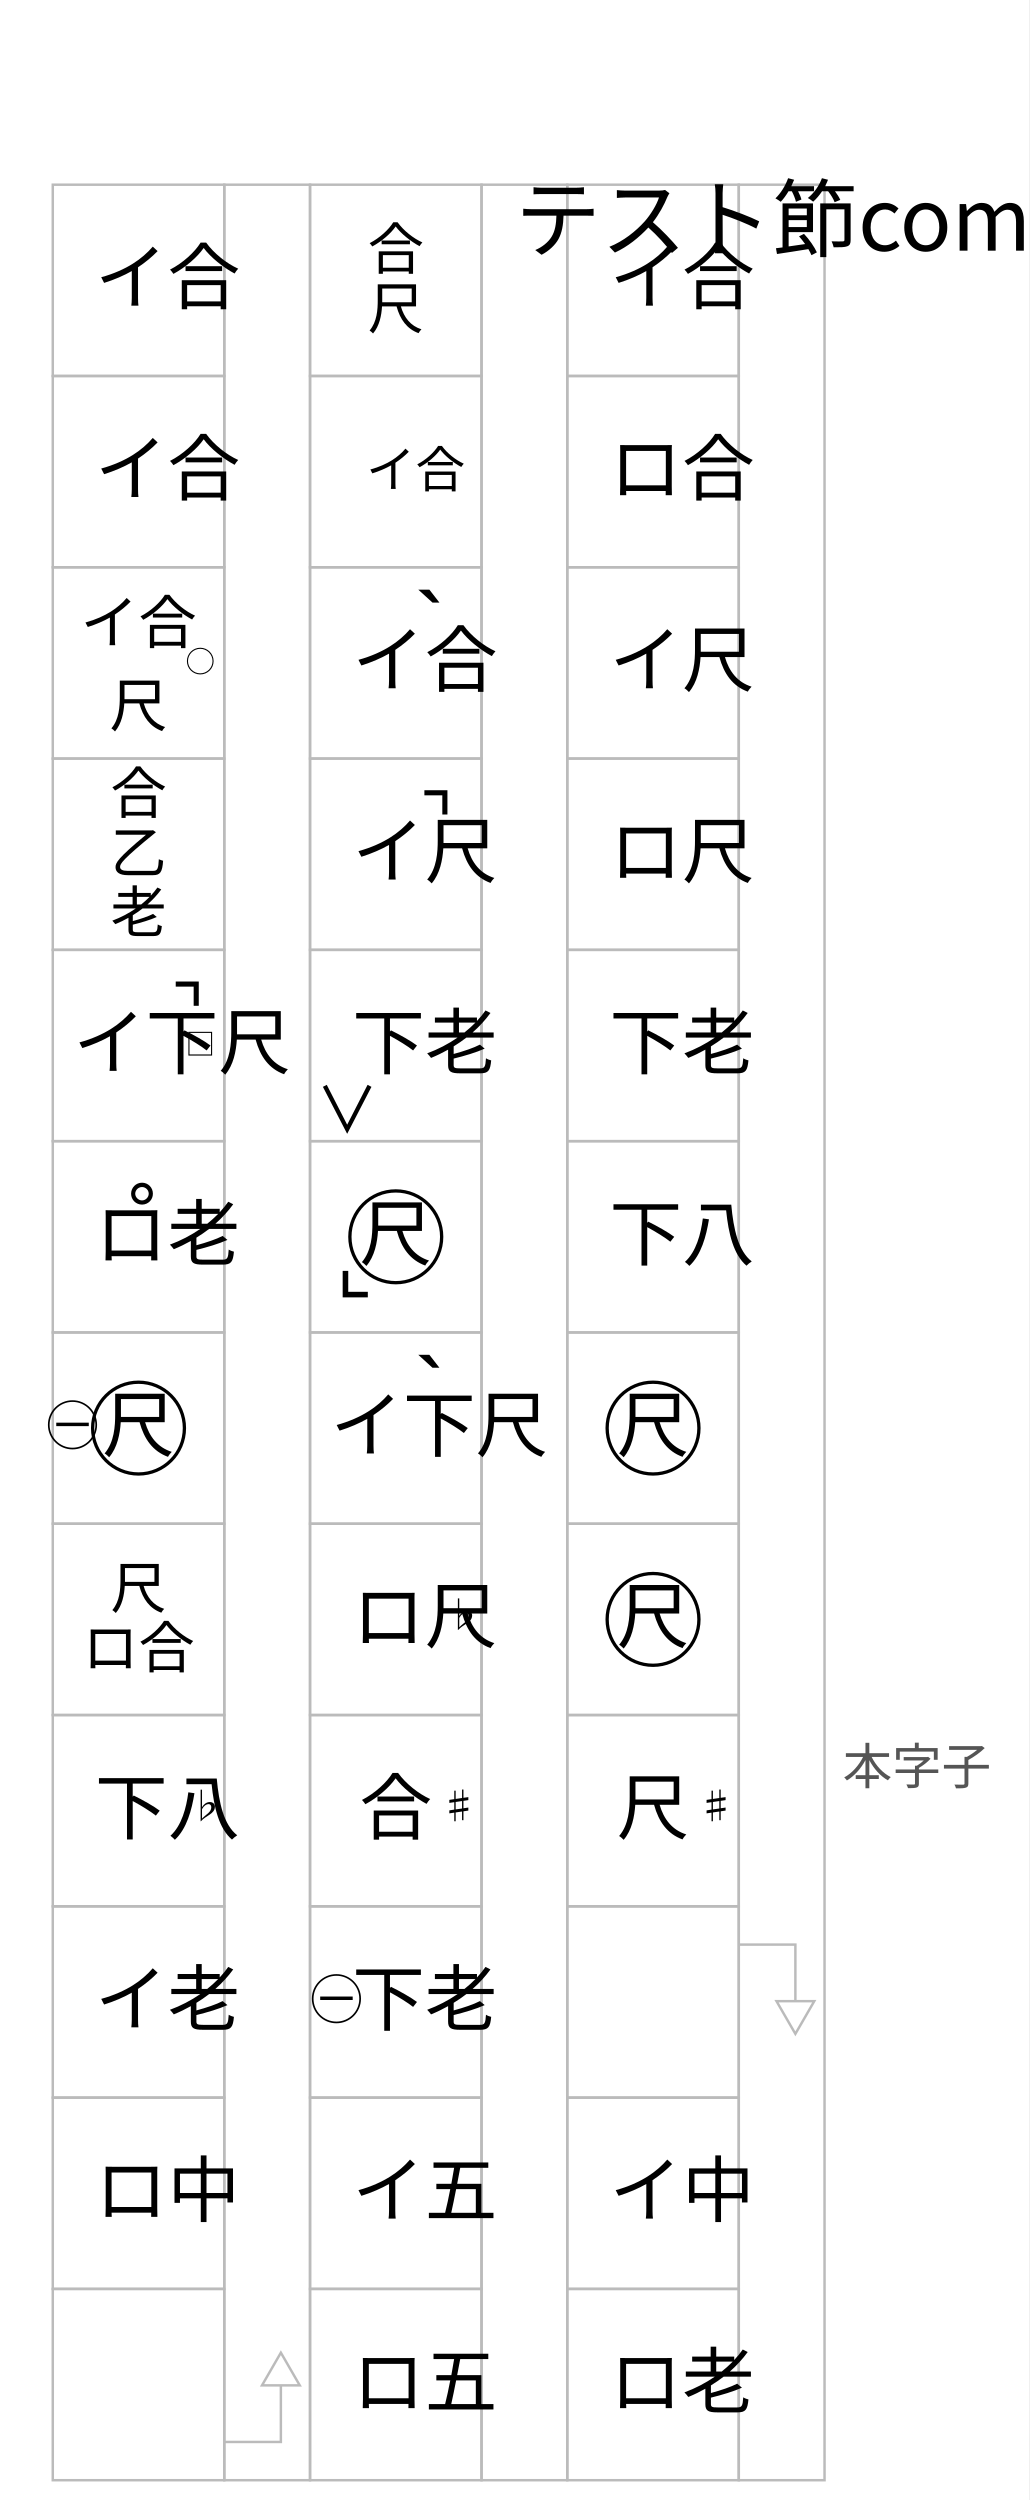
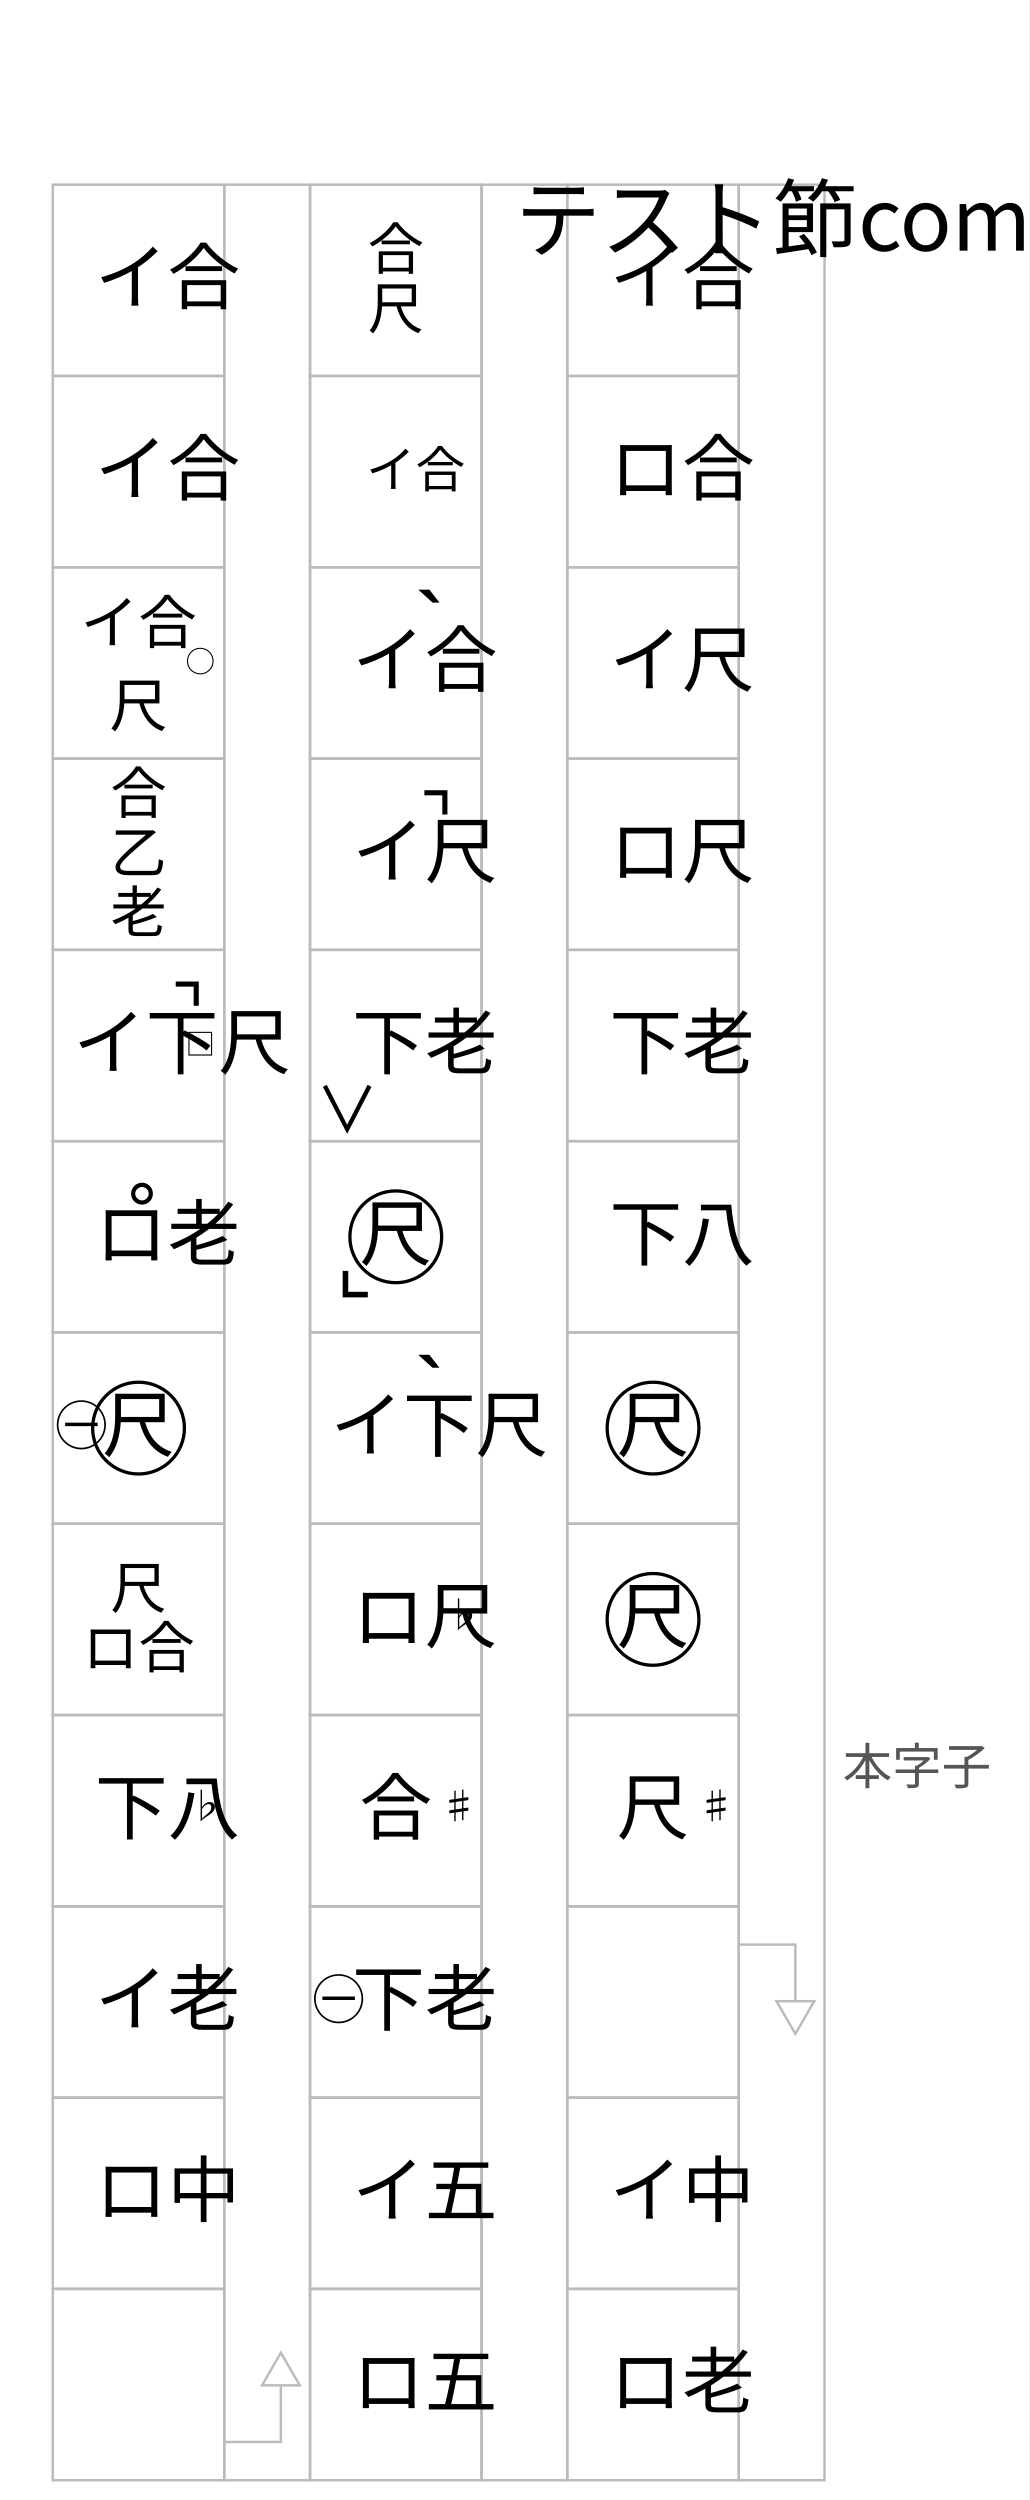
<svg xmlns="http://www.w3.org/2000/svg" width="312" height="758" viewBox="0 0 312 758">
  <rect width="100%" height="100%" fill="white" />
  <rect x="172" y="56" width="52" height="58" fill="none" stroke="#bbbbbb" stroke-width="0.75" />
  <rect x="172" y="114" width="52" height="58" fill="none" stroke="#bbbbbb" stroke-width="0.75" />
  <rect x="172" y="172" width="52" height="58" fill="none" stroke="#bbbbbb" stroke-width="0.75" />
  <rect x="172" y="230" width="52" height="58" fill="none" stroke="#bbbbbb" stroke-width="0.75" />
  <rect x="172" y="288" width="52" height="58" fill="none" stroke="#bbbbbb" stroke-width="0.75" />
  <rect x="172" y="346" width="52" height="58" fill="none" stroke="#bbbbbb" stroke-width="0.75" />
  <rect x="172" y="404" width="52" height="58" fill="none" stroke="#bbbbbb" stroke-width="0.75" />
  <rect x="172" y="462" width="52" height="58" fill="none" stroke="#bbbbbb" stroke-width="0.75" />
  <rect x="172" y="520" width="52" height="58" fill="none" stroke="#bbbbbb" stroke-width="0.75" />
  <rect x="172" y="578" width="52" height="58" fill="none" stroke="#bbbbbb" stroke-width="0.75" />
  <rect x="172" y="636" width="52" height="58" fill="none" stroke="#bbbbbb" stroke-width="0.75" />
  <rect x="172" y="694" width="52" height="58" fill="none" stroke="#bbbbbb" stroke-width="0.75" />
  <rect x="224" y="56" width="26" height="696" fill="none" stroke="#bbbbbb" stroke-width="0.75" />
  <rect x="94" y="56" width="52" height="58" fill="none" stroke="#bbbbbb" stroke-width="0.75" />
  <rect x="94" y="114" width="52" height="58" fill="none" stroke="#bbbbbb" stroke-width="0.75" />
  <rect x="94" y="172" width="52" height="58" fill="none" stroke="#bbbbbb" stroke-width="0.75" />
  <rect x="94" y="230" width="52" height="58" fill="none" stroke="#bbbbbb" stroke-width="0.75" />
  <rect x="94" y="288" width="52" height="58" fill="none" stroke="#bbbbbb" stroke-width="0.75" />
  <rect x="94" y="346" width="52" height="58" fill="none" stroke="#bbbbbb" stroke-width="0.75" />
  <rect x="94" y="404" width="52" height="58" fill="none" stroke="#bbbbbb" stroke-width="0.75" />
  <rect x="94" y="462" width="52" height="58" fill="none" stroke="#bbbbbb" stroke-width="0.75" />
  <rect x="94" y="520" width="52" height="58" fill="none" stroke="#bbbbbb" stroke-width="0.75" />
  <rect x="94" y="578" width="52" height="58" fill="none" stroke="#bbbbbb" stroke-width="0.75" />
  <rect x="94" y="636" width="52" height="58" fill="none" stroke="#bbbbbb" stroke-width="0.75" />
  <rect x="94" y="694" width="52" height="58" fill="none" stroke="#bbbbbb" stroke-width="0.75" />
  <rect x="146" y="56" width="26" height="696" fill="none" stroke="#bbbbbb" stroke-width="0.75" />
  <rect x="16" y="56" width="52" height="58" fill="none" stroke="#bbbbbb" stroke-width="0.75" />
  <rect x="16" y="114" width="52" height="58" fill="none" stroke="#bbbbbb" stroke-width="0.75" />
  <rect x="16" y="172" width="52" height="58" fill="none" stroke="#bbbbbb" stroke-width="0.75" />
  <rect x="16" y="230" width="52" height="58" fill="none" stroke="#bbbbbb" stroke-width="0.75" />
  <rect x="16" y="288" width="52" height="58" fill="none" stroke="#bbbbbb" stroke-width="0.75" />
  <rect x="16" y="346" width="52" height="58" fill="none" stroke="#bbbbbb" stroke-width="0.75" />
  <rect x="16" y="404" width="52" height="58" fill="none" stroke="#bbbbbb" stroke-width="0.75" />
  <rect x="16" y="462" width="52" height="58" fill="none" stroke="#bbbbbb" stroke-width="0.75" />
  <rect x="16" y="520" width="52" height="58" fill="none" stroke="#bbbbbb" stroke-width="0.75" />
  <rect x="16" y="578" width="52" height="58" fill="none" stroke="#bbbbbb" stroke-width="0.75" />
  <rect x="16" y="636" width="52" height="58" fill="none" stroke="#bbbbbb" stroke-width="0.75" />
  <rect x="16" y="694" width="52" height="58" fill="none" stroke="#bbbbbb" stroke-width="0.75" />
  <rect x="68" y="56" width="26" height="696" fill="none" stroke="#bbbbbb" stroke-width="0.75" />
  <g class="repeat-arrow" fill="none" stroke="#bbbbbb" stroke-width="0.75">
    <path d="M 224 589.6 L 241.16 589.6 L 241.16 606.76" />
    <polygon points="235.44,606.76 246.88,606.76 241.16,616.667" />
  </g>
  <g class="repeat-arrow" fill="none" stroke="#bbbbbb" stroke-width="0.75">
    <path d="M 68 740.4 L 85.16 740.4 L 85.16 723.24" />
    <polygon points="79.44,723.24 90.88,723.24 85.16,713.333" />
  </g>
  <text x="184.8" y="91.996" font-family="Hiragino Kaku Gothic ProN, 'Yu Gothic', Meiryo, MS Gothic, Noto Sans CJK JP, sans-serif" font-size="22" fill="black" textLength="26.4" lengthAdjust="spacingAndGlyphs">イ合</text>
  <text x="184.8" y="149.996" font-family="Hiragino Kaku Gothic ProN, 'Yu Gothic', Meiryo, MS Gothic, Noto Sans CJK JP, sans-serif" font-size="22" fill="black" textLength="26.4" lengthAdjust="spacingAndGlyphs">ロ合</text>
  <text x="184.8" y="207.996" font-family="Hiragino Kaku Gothic ProN, 'Yu Gothic', Meiryo, MS Gothic, Noto Sans CJK JP, sans-serif" font-size="22" fill="black" textLength="26.4" lengthAdjust="spacingAndGlyphs">イ尺</text>
  <text x="184.8" y="265.996" font-family="Hiragino Kaku Gothic ProN, 'Yu Gothic', Meiryo, MS Gothic, Noto Sans CJK JP, sans-serif" font-size="22" fill="black" textLength="26.4" lengthAdjust="spacingAndGlyphs">ロ尺</text>
  <text x="184.8" y="323.996" font-family="Hiragino Kaku Gothic ProN, 'Yu Gothic', Meiryo, MS Gothic, Noto Sans CJK JP, sans-serif" font-size="22" fill="black" textLength="26.4" lengthAdjust="spacingAndGlyphs">下老</text>
  <text x="184.8" y="381.996" font-family="Hiragino Kaku Gothic ProN, 'Yu Gothic', Meiryo, MS Gothic, Noto Sans CJK JP, sans-serif" font-size="22" fill="black" textLength="26.4" lengthAdjust="spacingAndGlyphs">下八</text>
  <circle cx="198.0" cy="433.0" r="13.915" fill="none" stroke="black" stroke-width="1" />
  <text x="198.0" y="439.996" text-anchor="middle" font-family="Hiragino Kaku Gothic ProN, 'Yu Gothic', Meiryo, MS Gothic, Noto Sans CJK JP, sans-serif" font-size="22" fill="black">尺</text>
  <circle cx="198.0" cy="491.0" r="13.915" fill="none" stroke="black" stroke-width="1" />
  <text x="198.0" y="497.996" text-anchor="middle" font-family="Hiragino Kaku Gothic ProN, 'Yu Gothic', Meiryo, MS Gothic, Noto Sans CJK JP, sans-serif" font-size="22" fill="black">尺</text>
  <text x="198.0" y="555.996" text-anchor="middle" font-family="Hiragino Kaku Gothic ProN, 'Yu Gothic', Meiryo, MS Gothic, Noto Sans CJK JP, sans-serif" font-size="22" fill="black">尺</text>
  <text x="217.14" y="551.596" text-anchor="middle" font-family="Hiragino Kaku Gothic ProN, 'Yu Gothic', Meiryo, MS Gothic, Noto Sans CJK JP, sans-serif" font-size="11" fill="black">♯</text>
  <text x="184.8" y="671.996" font-family="Hiragino Kaku Gothic ProN, 'Yu Gothic', Meiryo, MS Gothic, Noto Sans CJK JP, sans-serif" font-size="22" fill="black" textLength="26.4" lengthAdjust="spacingAndGlyphs">イ中</text>
  <text x="184.8" y="729.996" font-family="Hiragino Kaku Gothic ProN, 'Yu Gothic', Meiryo, MS Gothic, Noto Sans CJK JP, sans-serif" font-size="22" fill="black" textLength="26.4" lengthAdjust="spacingAndGlyphs">ロ老</text>
  <text x="120.0" y="81.647" text-anchor="middle" font-family="Hiragino Kaku Gothic ProN, 'Yu Gothic', Meiryo, MS Gothic, Noto Sans CJK JP, sans-serif" font-size="17" fill="black">合</text>
  <text x="120.0" y="99.687" text-anchor="middle" font-family="Hiragino Kaku Gothic ProN, 'Yu Gothic', Meiryo, MS Gothic, Noto Sans CJK JP, sans-serif" font-size="17" fill="black">尺</text>
  <text x="111.0" y="147.77" font-family="Hiragino Kaku Gothic ProN, 'Yu Gothic', Meiryo, MS Gothic, Noto Sans CJK JP, sans-serif" font-size="15" fill="black" textLength="18.0" lengthAdjust="spacingAndGlyphs">イ合</text>
  <text x="106.8" y="207.996" font-family="Hiragino Kaku Gothic ProN, 'Yu Gothic', Meiryo, MS Gothic, Noto Sans CJK JP, sans-serif" font-size="22" fill="black" textLength="26.4" lengthAdjust="spacingAndGlyphs">イ合</text>
  <text x="131.5" y="206.016" text-anchor="middle" font-family="Hiragino Kaku Gothic ProN, 'Yu Gothic', Meiryo, MS Gothic, Noto Sans CJK JP, sans-serif" font-size="29" fill="black">｀</text>
  <text x="106.8" y="265.996" font-family="Hiragino Kaku Gothic ProN, 'Yu Gothic', Meiryo, MS Gothic, Noto Sans CJK JP, sans-serif" font-size="22" fill="black" textLength="26.4" lengthAdjust="spacingAndGlyphs">イ尺</text>
  <text x="132.393" y="256.316" text-anchor="middle" font-family="Hiragino Kaku Gothic ProN, 'Yu Gothic', Meiryo, MS Gothic, Noto Sans CJK JP, sans-serif" font-size="22" fill="black">⌝</text>
  <text x="106.8" y="323.996" font-family="Hiragino Kaku Gothic ProN, 'Yu Gothic', Meiryo, MS Gothic, Noto Sans CJK JP, sans-serif" font-size="22" fill="black" textLength="26.4" lengthAdjust="spacingAndGlyphs">下老</text>
  <text x="105.26" y="343.36" text-anchor="middle" font-family="Hiragino Kaku Gothic ProN, 'Yu Gothic', Meiryo, MS Gothic, Noto Sans CJK JP, sans-serif" font-size="19" fill="black">∨</text>
  <circle cx="120.0" cy="375.0" r="13.915" fill="none" stroke="black" stroke-width="1" />
  <text x="120.0" y="381.996" text-anchor="middle" font-family="Hiragino Kaku Gothic ProN, 'Yu Gothic', Meiryo, MS Gothic, Noto Sans CJK JP, sans-serif" font-size="22" fill="black">尺</text>
  <text x="107.46" y="391.676" text-anchor="middle" font-family="Hiragino Kaku Gothic ProN, 'Yu Gothic', Meiryo, MS Gothic, Noto Sans CJK JP, sans-serif" font-size="24" fill="black">⌞</text>
  <text x="100.2" y="439.996" font-family="Hiragino Kaku Gothic ProN, 'Yu Gothic', Meiryo, MS Gothic, Noto Sans CJK JP, sans-serif" font-size="22" fill="black" textLength="39.6" lengthAdjust="spacingAndGlyphs">イ下尺</text>
  <text x="131.5" y="438.016" text-anchor="middle" font-family="Hiragino Kaku Gothic ProN, 'Yu Gothic', Meiryo, MS Gothic, Noto Sans CJK JP, sans-serif" font-size="29" fill="black">｀</text>
  <text x="106.8" y="497.996" font-family="Hiragino Kaku Gothic ProN, 'Yu Gothic', Meiryo, MS Gothic, Noto Sans CJK JP, sans-serif" font-size="22" fill="black" textLength="26.4" lengthAdjust="spacingAndGlyphs">ロ尺</text>
  <text x="140.5" y="493.596" text-anchor="middle" font-family="Hiragino Kaku Gothic ProN, 'Yu Gothic', Meiryo, MS Gothic, Noto Sans CJK JP, sans-serif" font-size="11" fill="black">♭</text>
  <text x="120.0" y="555.996" text-anchor="middle" font-family="Hiragino Kaku Gothic ProN, 'Yu Gothic', Meiryo, MS Gothic, Noto Sans CJK JP, sans-serif" font-size="22" fill="black">合</text>
  <text x="139.14" y="551.596" text-anchor="middle" font-family="Hiragino Kaku Gothic ProN, 'Yu Gothic', Meiryo, MS Gothic, Noto Sans CJK JP, sans-serif" font-size="11" fill="black">♯</text>
  <text x="106.8" y="613.996" font-family="Hiragino Kaku Gothic ProN, 'Yu Gothic', Meiryo, MS Gothic, Noto Sans CJK JP, sans-serif" font-size="22" fill="black" textLength="26.4" lengthAdjust="spacingAndGlyphs">下老</text>
-   <text x="102.0" y="612.088" text-anchor="middle" font-family="Hiragino Kaku Gothic ProN, 'Yu Gothic', Meiryo, MS Gothic, Noto Sans CJK JP, sans-serif" font-size="16" fill="black">㊀</text>
+   <text x="102.667" y="612.088" text-anchor="middle" font-family="Hiragino Kaku Gothic ProN, 'Yu Gothic', Meiryo, MS Gothic, Noto Sans CJK JP, sans-serif" font-size="16" fill="black">㊀</text>
  <text x="106.8" y="671.996" font-family="Hiragino Kaku Gothic ProN, 'Yu Gothic', Meiryo, MS Gothic, Noto Sans CJK JP, sans-serif" font-size="22" fill="black" textLength="26.4" lengthAdjust="spacingAndGlyphs">イ五</text>
  <text x="106.8" y="729.996" font-family="Hiragino Kaku Gothic ProN, 'Yu Gothic', Meiryo, MS Gothic, Noto Sans CJK JP, sans-serif" font-size="22" fill="black" textLength="26.4" lengthAdjust="spacingAndGlyphs">ロ五</text>
  <text x="28.8" y="91.996" font-family="Hiragino Kaku Gothic ProN, 'Yu Gothic', Meiryo, MS Gothic, Noto Sans CJK JP, sans-serif" font-size="22" fill="black" textLength="26.4" lengthAdjust="spacingAndGlyphs">イ合</text>
  <text x="28.8" y="149.996" font-family="Hiragino Kaku Gothic ProN, 'Yu Gothic', Meiryo, MS Gothic, Noto Sans CJK JP, sans-serif" font-size="22" fill="black" textLength="26.4" lengthAdjust="spacingAndGlyphs">イ合</text>
  <text x="42" y="195.088" text-anchor="middle" font-family="Hiragino Kaku Gothic ProN, 'Yu Gothic', Meiryo, MS Gothic, Noto Sans CJK JP, sans-serif" font-size="17.6" fill="black" textLength="21.12" lengthAdjust="spacingAndGlyphs">イ合</text>
  <text x="42" y="220.288" text-anchor="middle" font-family="Hiragino Kaku Gothic ProN, 'Yu Gothic', Meiryo, MS Gothic, Noto Sans CJK JP, sans-serif" font-size="17.6" fill="black">尺</text>
  <text x="42.0" y="246.627" text-anchor="middle" font-family="Hiragino Kaku Gothic ProN, 'Yu Gothic', Meiryo, MS Gothic, Noto Sans CJK JP, sans-serif" font-size="17" fill="black">合</text>
  <text x="42.0" y="264.667" text-anchor="middle" font-family="Hiragino Kaku Gothic ProN, 'Yu Gothic', Meiryo, MS Gothic, Noto Sans CJK JP, sans-serif" font-size="17" fill="black">乙</text>
  <text x="42.0" y="282.707" text-anchor="middle" font-family="Hiragino Kaku Gothic ProN, 'Yu Gothic', Meiryo, MS Gothic, Noto Sans CJK JP, sans-serif" font-size="17" fill="black">老</text>
  <text x="22.2" y="323.996" font-family="Hiragino Kaku Gothic ProN, 'Yu Gothic', Meiryo, MS Gothic, Noto Sans CJK JP, sans-serif" font-size="22" fill="black" textLength="39.6" lengthAdjust="spacingAndGlyphs">イ下尺</text>
  <text x="57.0" y="314.316" text-anchor="middle" font-family="Hiragino Kaku Gothic ProN, 'Yu Gothic', Meiryo, MS Gothic, Noto Sans CJK JP, sans-serif" font-size="22" fill="black">⌝</text>
  <text x="28.8" y="381.996" font-family="Hiragino Kaku Gothic ProN, 'Yu Gothic', Meiryo, MS Gothic, Noto Sans CJK JP, sans-serif" font-size="22" fill="black" textLength="26.4" lengthAdjust="spacingAndGlyphs">ロ老</text>
  <text x="53.5" y="382.436" text-anchor="middle" font-family="Hiragino Kaku Gothic ProN, 'Yu Gothic', Meiryo, MS Gothic, Noto Sans CJK JP, sans-serif" font-size="29" fill="black">゜</text>
  <circle cx="42.0" cy="433.0" r="13.915" fill="none" stroke="black" stroke-width="1" />
  <text x="42.0" y="439.996" text-anchor="middle" font-family="Hiragino Kaku Gothic ProN, 'Yu Gothic', Meiryo, MS Gothic, Noto Sans CJK JP, sans-serif" font-size="22" fill="black">尺</text>
-   <text x="21.98" y="438.088" text-anchor="middle" font-family="Hiragino Kaku Gothic ProN, 'Yu Gothic', Meiryo, MS Gothic, Noto Sans CJK JP, sans-serif" font-size="16" fill="black">㊀</text>
+   <text x="24.667" y="438.088" text-anchor="middle" font-family="Hiragino Kaku Gothic ProN, 'Yu Gothic', Meiryo, MS Gothic, Noto Sans CJK JP, sans-serif" font-size="16" fill="black">㊀</text>
  <text x="42.0" y="487.647" text-anchor="middle" font-family="Hiragino Kaku Gothic ProN, 'Yu Gothic', Meiryo, MS Gothic, Noto Sans CJK JP, sans-serif" font-size="17" fill="black">尺</text>
  <text x="42.0" y="505.687" text-anchor="middle" font-family="Hiragino Kaku Gothic ProN, 'Yu Gothic', Meiryo, MS Gothic, Noto Sans CJK JP, sans-serif" font-size="17" fill="black" textLength="20.4" lengthAdjust="spacingAndGlyphs">ロ合</text>
  <text x="28.8" y="555.996" font-family="Hiragino Kaku Gothic ProN, 'Yu Gothic', Meiryo, MS Gothic, Noto Sans CJK JP, sans-serif" font-size="22" fill="black" textLength="26.4" lengthAdjust="spacingAndGlyphs">下八</text>
  <text x="62.5" y="551.596" text-anchor="middle" font-family="Hiragino Kaku Gothic ProN, 'Yu Gothic', Meiryo, MS Gothic, Noto Sans CJK JP, sans-serif" font-size="11" fill="black">♭</text>
  <text x="28.8" y="613.996" font-family="Hiragino Kaku Gothic ProN, 'Yu Gothic', Meiryo, MS Gothic, Noto Sans CJK JP, sans-serif" font-size="22" fill="black" textLength="26.4" lengthAdjust="spacingAndGlyphs">イ老</text>
  <text x="28.8" y="671.996" font-family="Hiragino Kaku Gothic ProN, 'Yu Gothic', Meiryo, MS Gothic, Noto Sans CJK JP, sans-serif" font-size="22" fill="black" textLength="26.4" lengthAdjust="spacingAndGlyphs">ロ中</text>
  <text x="60.72" y="203.862" text-anchor="middle" font-family="Hiragino Kaku Gothic ProN, 'Yu Gothic', Meiryo, MS Gothic, Noto Sans CJK JP, sans-serif" font-size="9" fill="black">○</text>
  <text x="60.72" y="319.862" text-anchor="middle" font-family="Hiragino Kaku Gothic ProN, 'Yu Gothic', Meiryo, MS Gothic, Noto Sans CJK JP, sans-serif" font-size="9" fill="black">□</text>
  <text x="278 278 278 278 278 278 278 278 278 278 278 278 278 278" y="76 106 136 166 226 256 286 316 346 376 406 436 466 496" text-anchor="middle" font-family="Hiragino Kaku Gothic ProN, 'Yu Gothic', Meiryo, MS Gothic, Noto Sans CJK JP, sans-serif" font-size="26" fill="black">テスト節composites</text>
  <text x="278 278 278" y="541 563 585" text-anchor="middle" font-family="Hiragino Kaku Gothic ProN, 'Yu Gothic', Meiryo, MS Gothic, Noto Sans CJK JP, sans-serif" font-size="15" fill="#555">本字子</text>
</svg>
